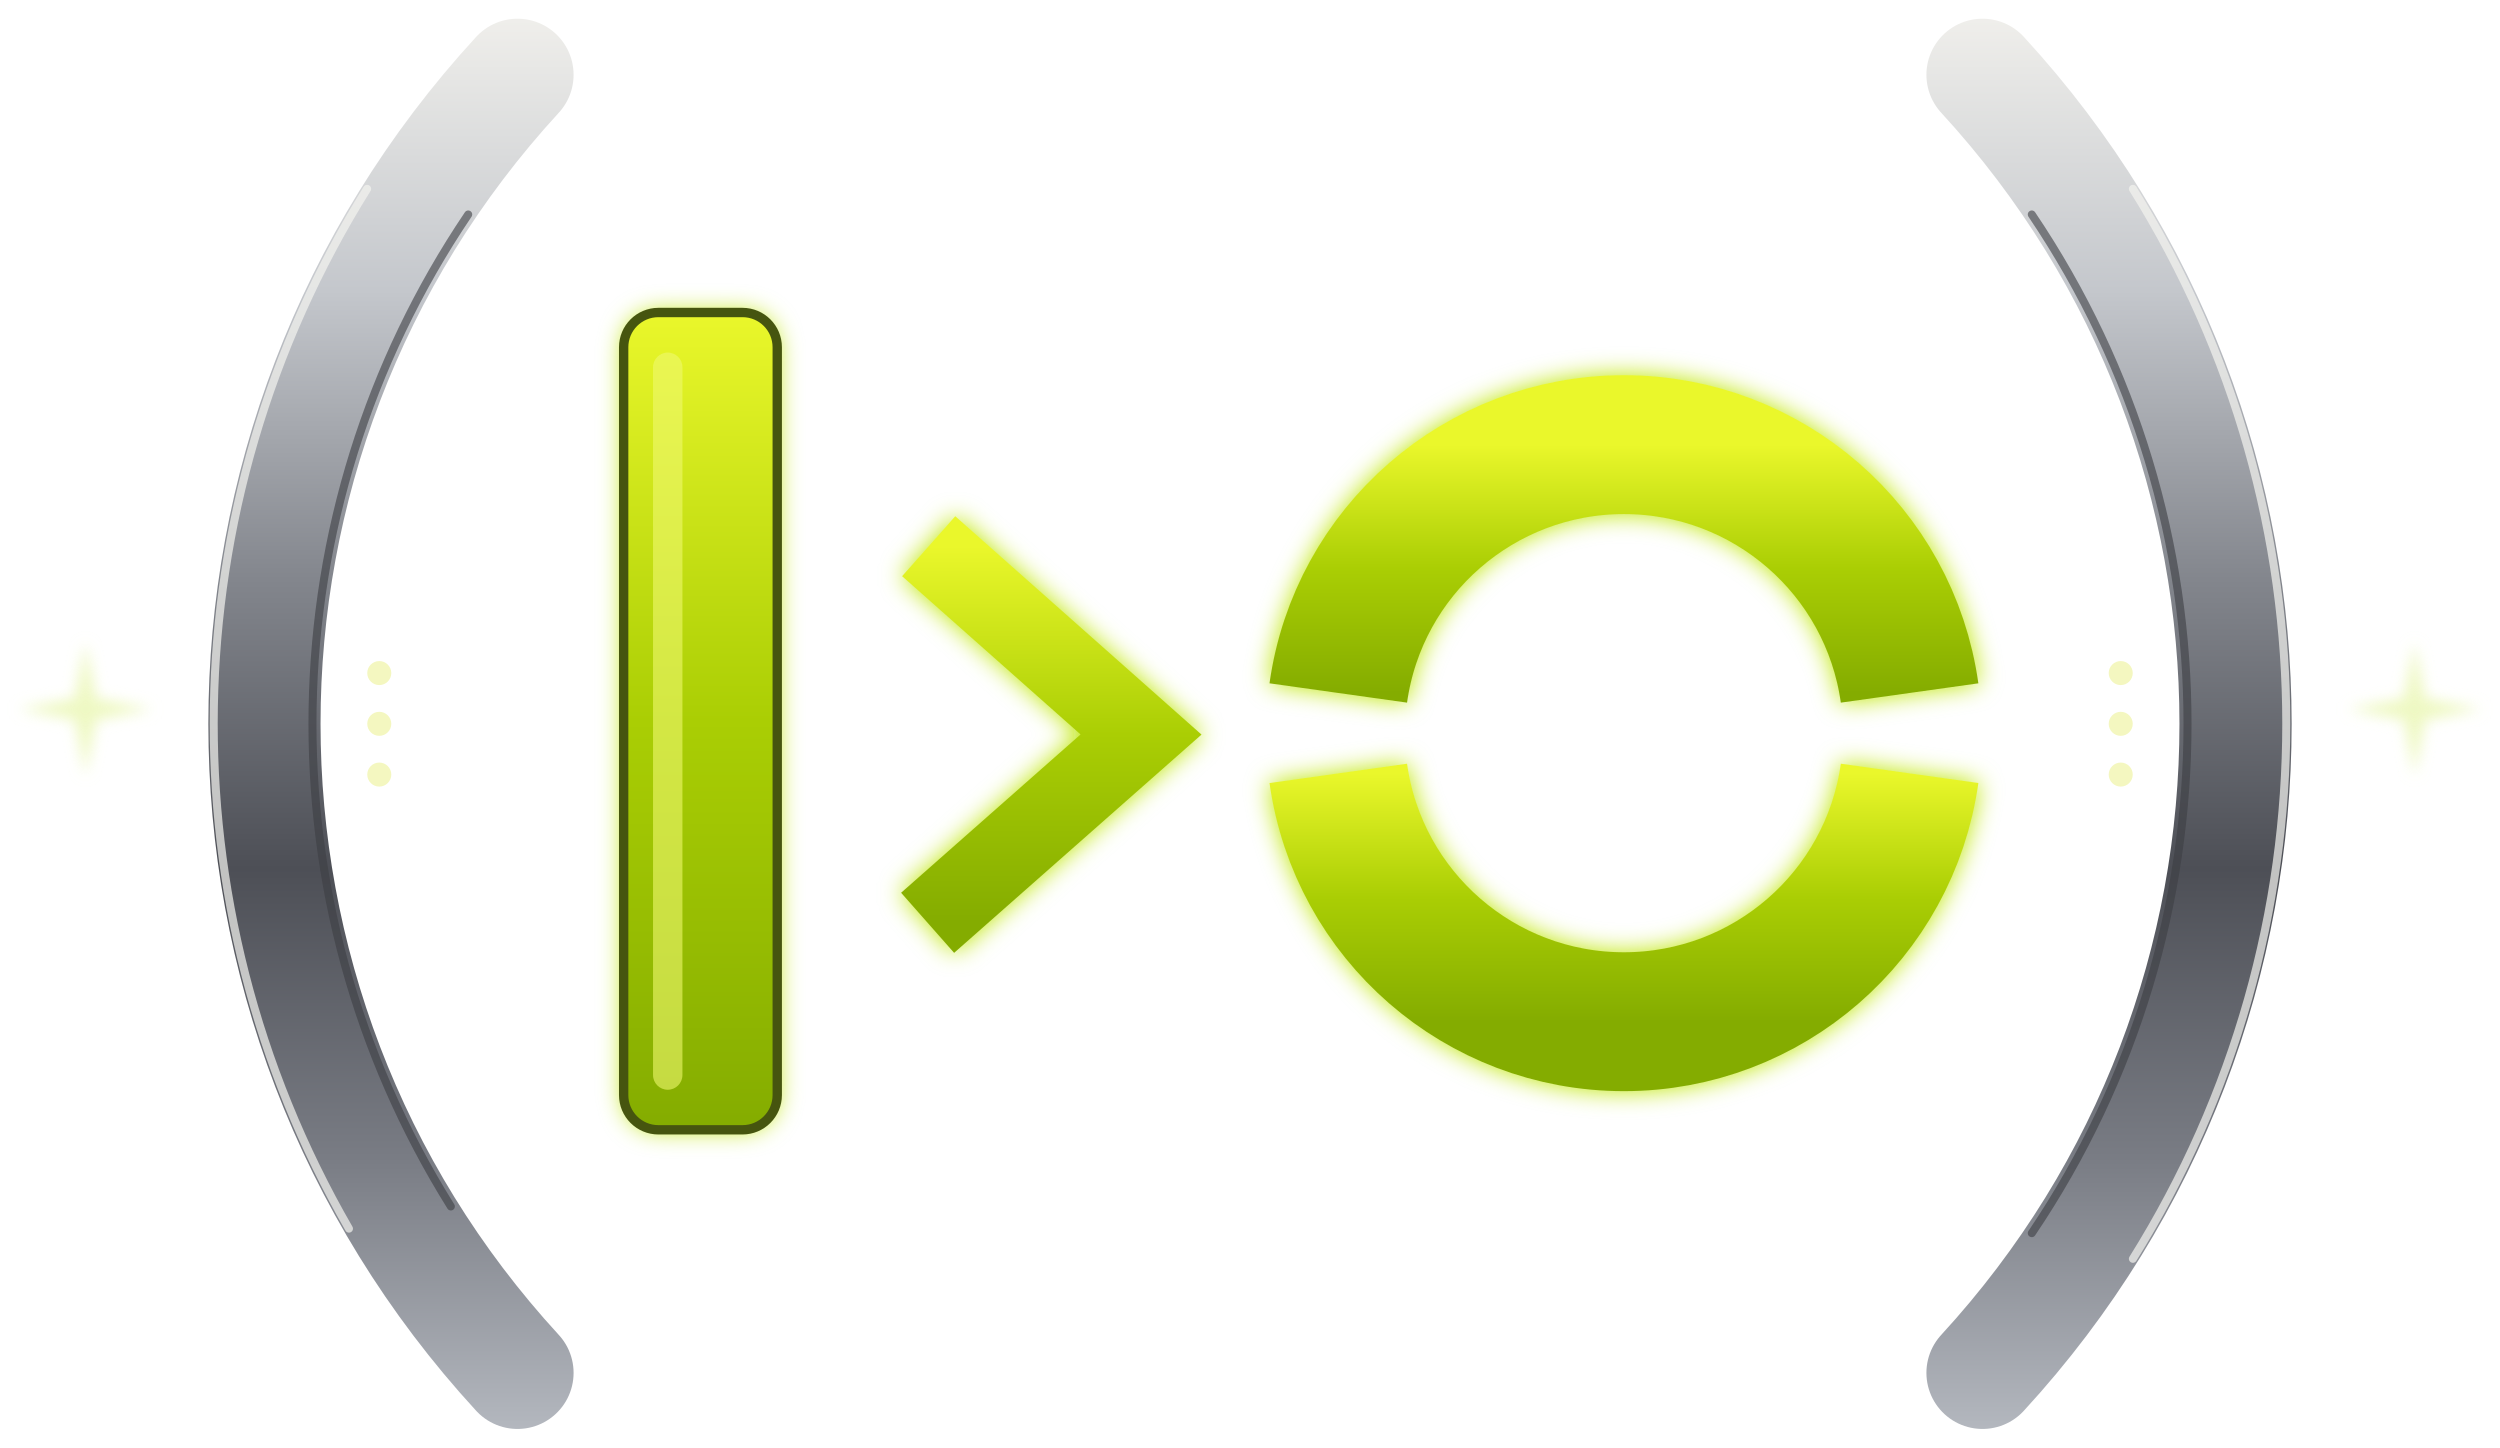
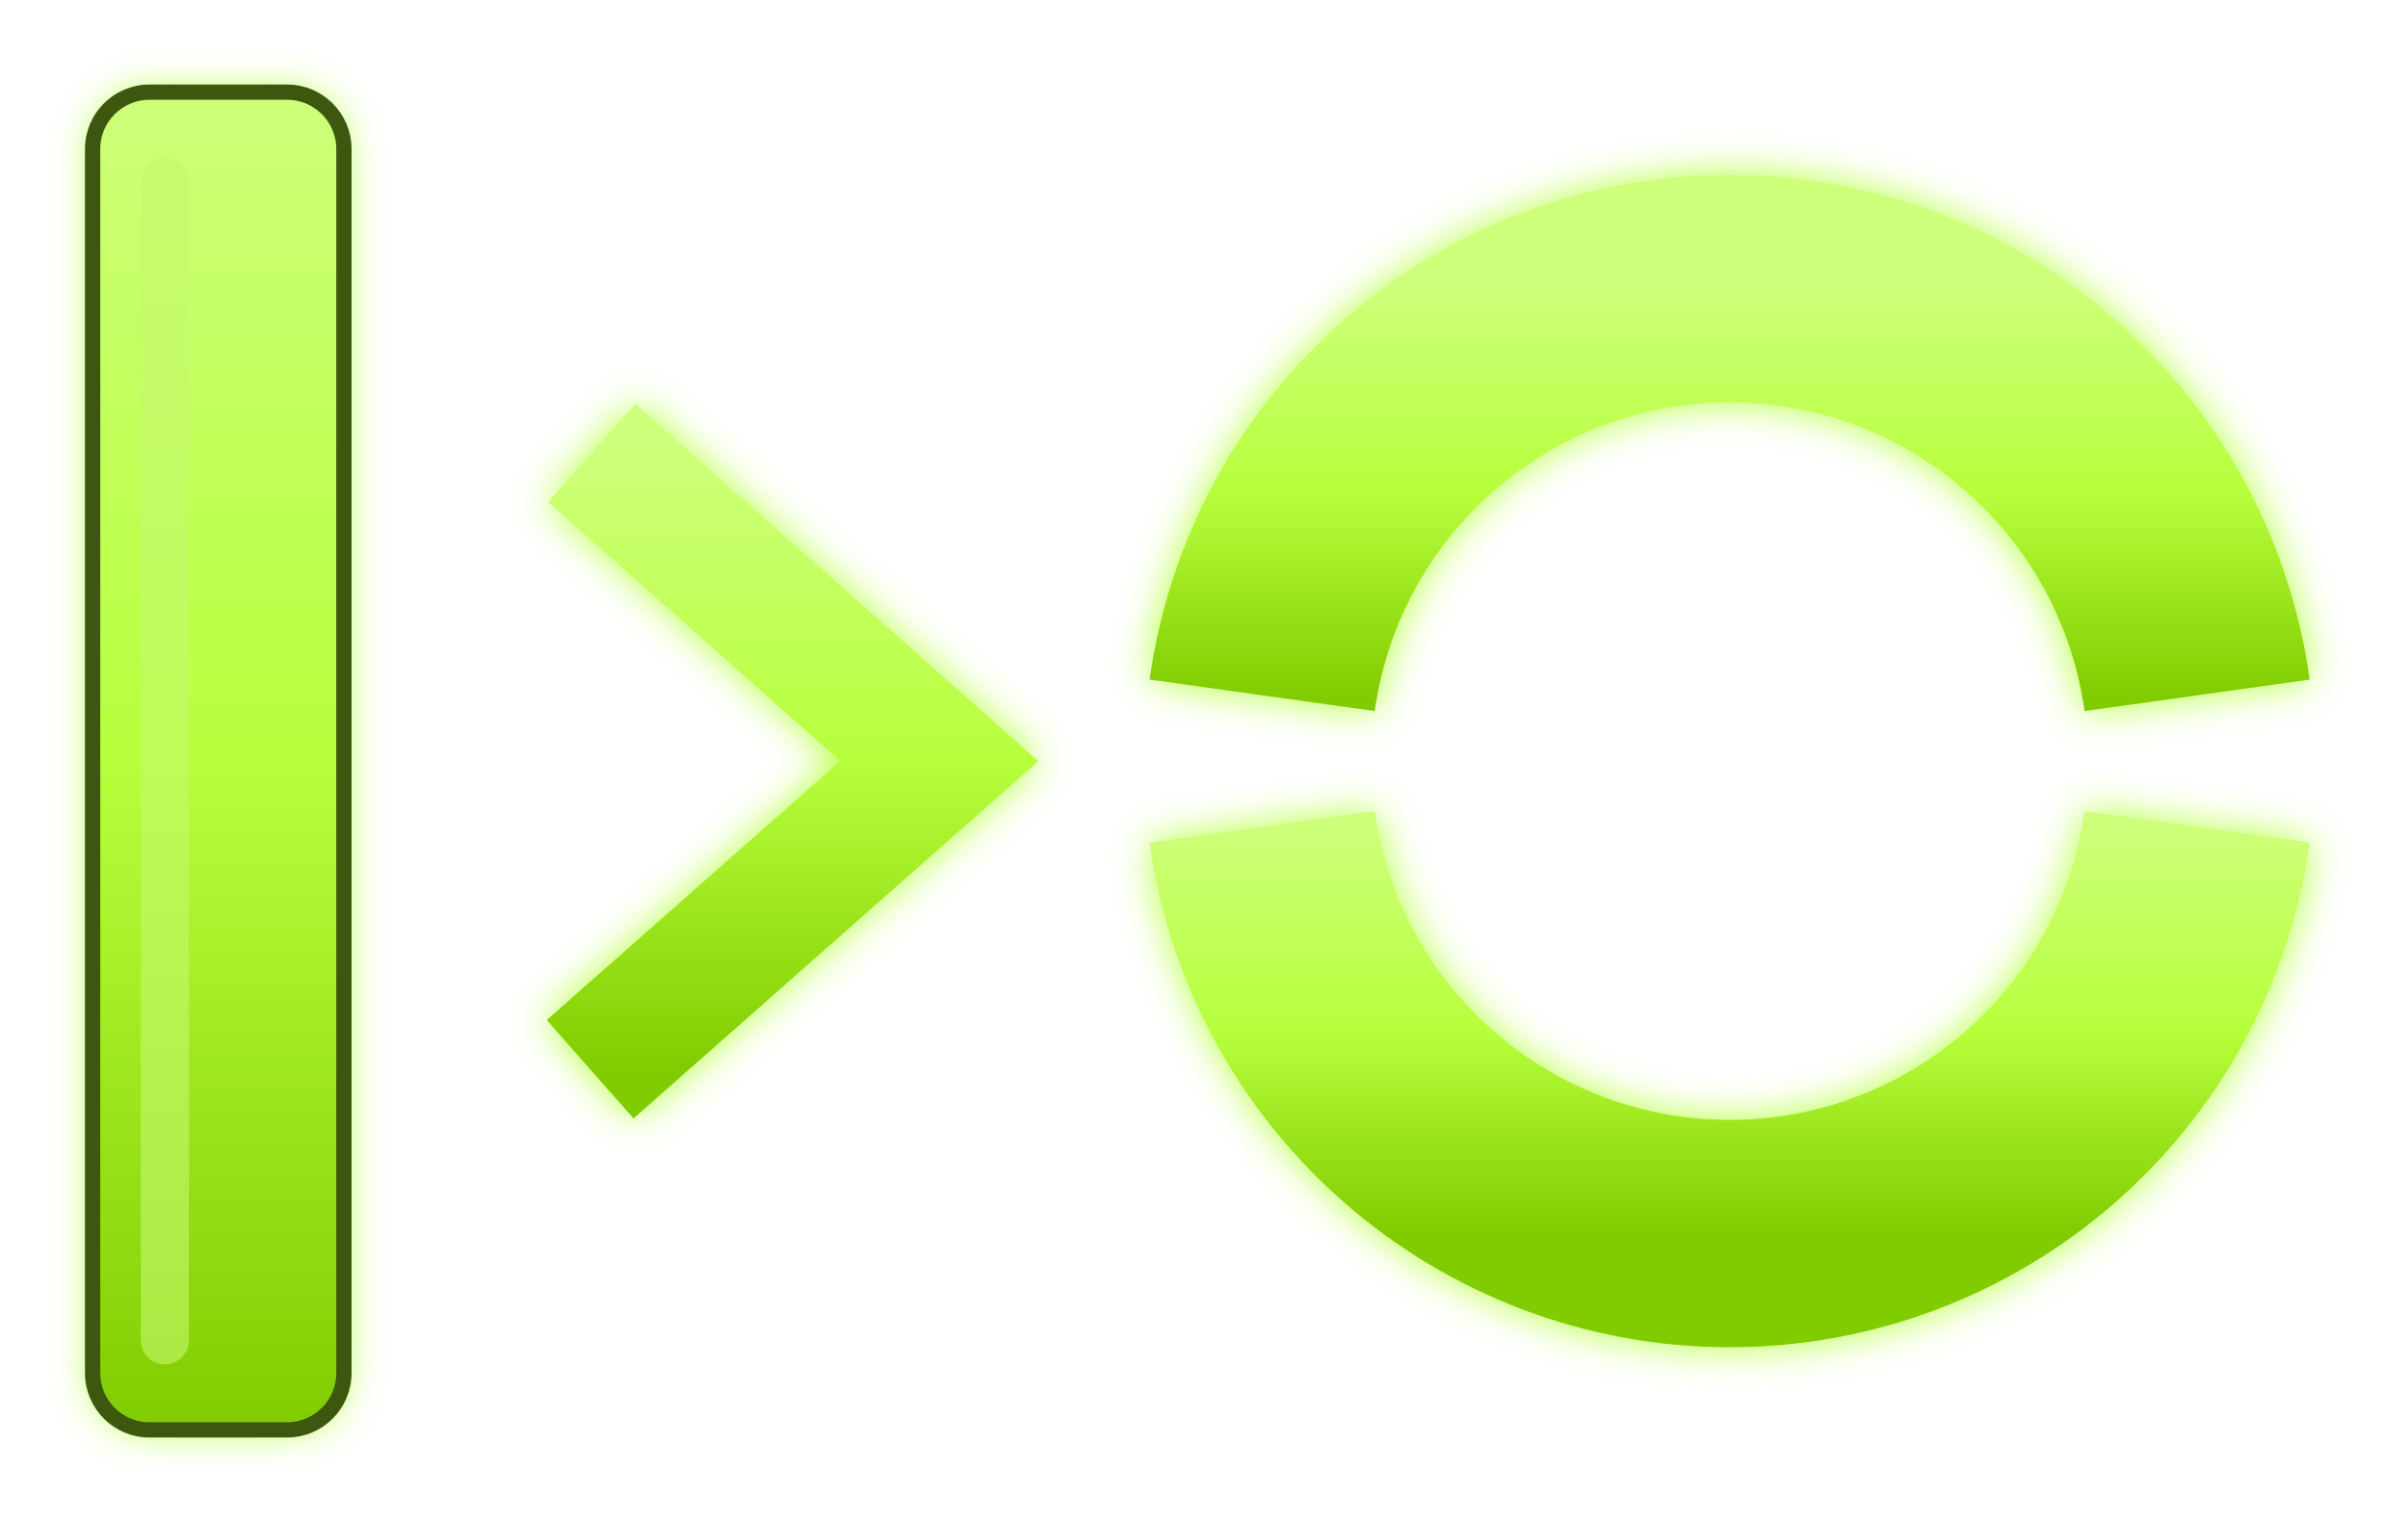
- <svg xmlns="http://www.w3.org/2000/svg" width="1872" height="1084" aria-labelledby="t d" viewBox="64 471 1872 1084">
+ <svg xmlns="http://www.w3.org/2000/svg" width="1560" height="987" aria-labelledby="t d" viewBox="220 508 1560 987">
  <defs>
-     <linearGradient id="a" x1="0" x2="0" y1="472" y2="1554" gradientUnits="userSpaceOnUse">
-       <stop offset="0" stop-color="#f2f1ed" />
-       <stop offset=".2" stop-color="#c4c7cc" />
-       <stop offset=".4" stop-color="#83868d" />
-       <stop offset=".6" stop-color="#4d4f56" />
-       <stop offset=".8" stop-color="#797c84" />
-       <stop offset="1" stop-color="#b7bbc2" />
+     <linearGradient id="g" x1="0" x2="0" y1="0" y2="1">
+       <stop offset="0" stop-color="#ceff7a" />
+       <stop offset=".5" stop-color="#b7ff3c" />
+       <stop offset="1" stop-color="#81cc00" />
    </linearGradient>
-     <linearGradient id="c" x1="0" x2="0" y1="0" y2="1">
-       <stop offset="0" stop-color="#eaf72b" />
-       <stop offset=".5" stop-color="#aace04" />
-       <stop offset="1" stop-color="#84ac00" />
-     </linearGradient>
-     <filter id="b" width="160%" height="160%" x="-30%" y="-30%">
-       <feGaussianBlur stdDeviation="9" />
-     </filter>
-     <filter id="d" width="700%" height="700%" x="-300%" y="-300%">
-       <feGaussianBlur stdDeviation="5" />
+     <filter id="f" width="200%" height="200%" x="-50%" y="-50%">
+       <feGaussianBlur stdDeviation="12.7" />
    </filter>
  </defs>
-   <g fill="none" stroke="url(#a)" stroke-linecap="round" stroke-width="84">
-     <path d="M451.5 527a718 718 0 0 0 0 972" />
-     <path d="M1548.5 527a718 718 0 0 1 0 972" />
+   <g fill="none" stroke="#b7ff3c" stroke-linecap="butt" stroke-linejoin="miter" filter="url(#f)">
+     <path stroke-width="147.3" d="M1037.7 958.4A305.8 305.8 0 0 1 1643.4 958.4" />
+     <path stroke-width="147.3" d="M1643.4 1043.6A305.8 305.8 0 0 1 1037.7 1043.6" />
+     <path stroke-width="85.0" d="M603.4 801.4L828.5 1001.0L602.3 1200.6" />
+     <rect width="162.8" height="866.5" x="280.0" y="567.7" fill="#b7ff3c" stroke="none" rx="36.8" />
  </g>
-   <path fill="none" stroke="#f4f4f0" stroke-linecap="round" stroke-width="6" d="M338.9 612.4a756 756 0 0 0-13.6 778.6" opacity=".7" />
-   <path fill="none" stroke="#f4f4f0" stroke-linecap="round" stroke-width="6" d="M1661.1 612.4a756 756 0 0 1 0 801.2" opacity=".7" />
-   <path fill="none" stroke="#3c3d42" stroke-linecap="round" stroke-width="6" d="M414.6 631.6a682 682 0 0 0-13 742.8" opacity=".6" />
-   <path fill="none" stroke="#3c3d42" stroke-linecap="round" stroke-width="6" d="M1585.4 631.6a682 682 0 0 1 0 762.8" opacity=".6" />
-   <g fill="none" filter="url(#b)">
-     <path stroke="#bde60c" stroke-width="104" d="M1066.1 989.9a216 216 0 0 1 427.8 0" />
-     <path stroke="#bde60c" stroke-width="104" d="M1493.9 1050.1a216 216 0 0 1-427.8 0" />
-     <path stroke="#bde60c" stroke-width="60" d="m759.4 880 159 141-159.8 141" />
-     <rect width="115" height="612" x="531" y="705" fill="#bde60c" rx="26" />
+   <rect width="162.8" height="866.5" x="280.0" y="567.7" fill="url(#g)" stroke="#3d580e" stroke-width="9.9" rx="36.8" />
+   <g fill="none" stroke="url(#g)" stroke-linecap="butt" stroke-linejoin="miter">
+     <path stroke-width="85.0" d="M603.4 801.4L828.5 1001.0L602.3 1200.6" />
+     <path stroke-width="147.3" d="M1037.7 958.4A305.8 305.8 0 0 1 1643.4 958.4" />
+     <path stroke-width="147.3" d="M1643.4 1043.6A305.8 305.8 0 0 1 1037.7 1043.6" />
  </g>
-   <rect width="115" height="612" x="531" y="705" fill="url(#c)" stroke="#46550f" stroke-width="7" rx="26" />
-   <g fill="none" stroke="url(#c)">
-     <path stroke-width="60" d="m759.4 880 159 141-159.8 141" />
-     <path stroke-width="104" d="M1066.1 989.9a216 216 0 0 1 427.8 0" />
-     <path stroke-width="104" d="M1493.9 1050.1a216 216 0 0 1-427.8 0" />
-   </g>
-   <rect width="22" height="552" x="553" y="735" fill="#eef96e" opacity=".6" rx="11" />
-   <g fill="#f4f7c0">
-     <circle cx="348" cy="975" r="9" />
-     <circle cx="348" cy="1013" r="9" />
-     <circle cx="348" cy="1051" r="9" />
-     <circle cx="1652" cy="975" r="9" />
-     <circle cx="1652" cy="1013" r="9" />
-     <circle cx="1652" cy="1051" r="9" />
-   </g>
-   <g fill="#eaf7b4" filter="url(#d)" opacity=".8">
-     <path d="m128 952 8 42 42 8-42 8-8 42-8-42-42-8 42-8Z" />
-     <path d="m1872 952 8 42 42 8-42 8-8 42-8-42-42-8 42-8Z" />
-   </g>
+   <rect width="31.2" height="781.6" x="311.2" y="610.2" fill="#c5f86d" opacity=".6" rx="15.6" />
</svg>
